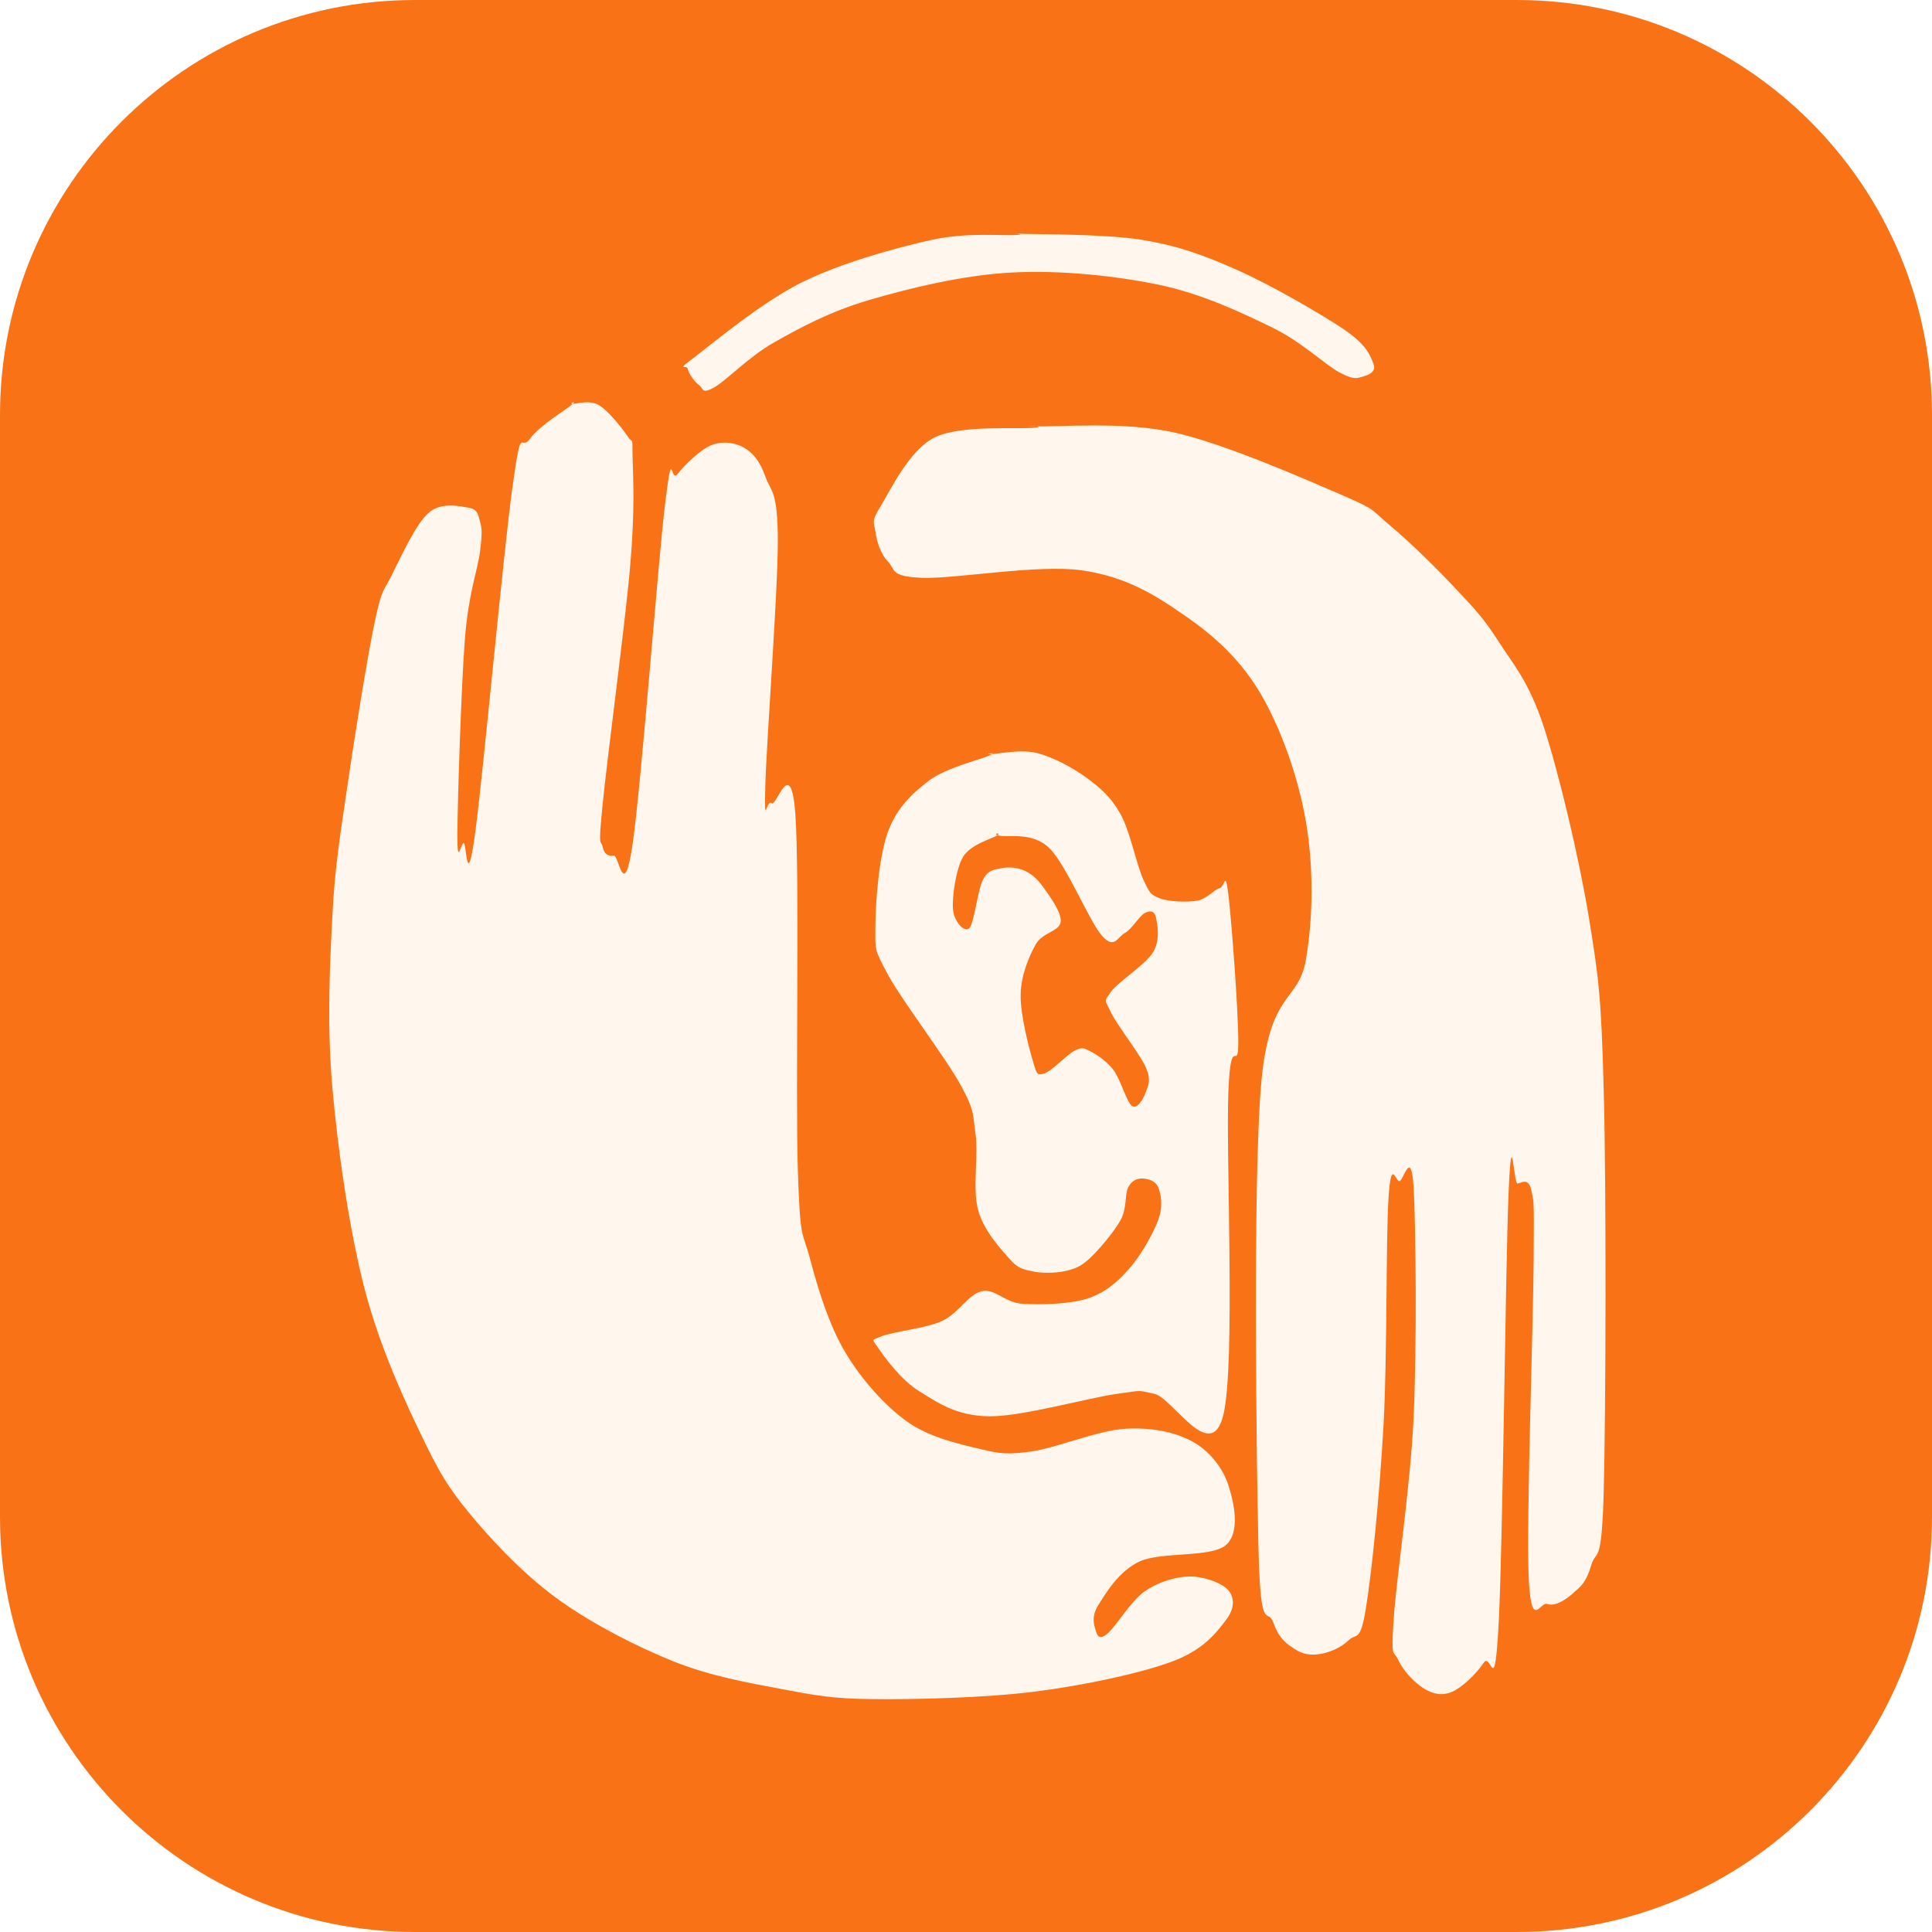
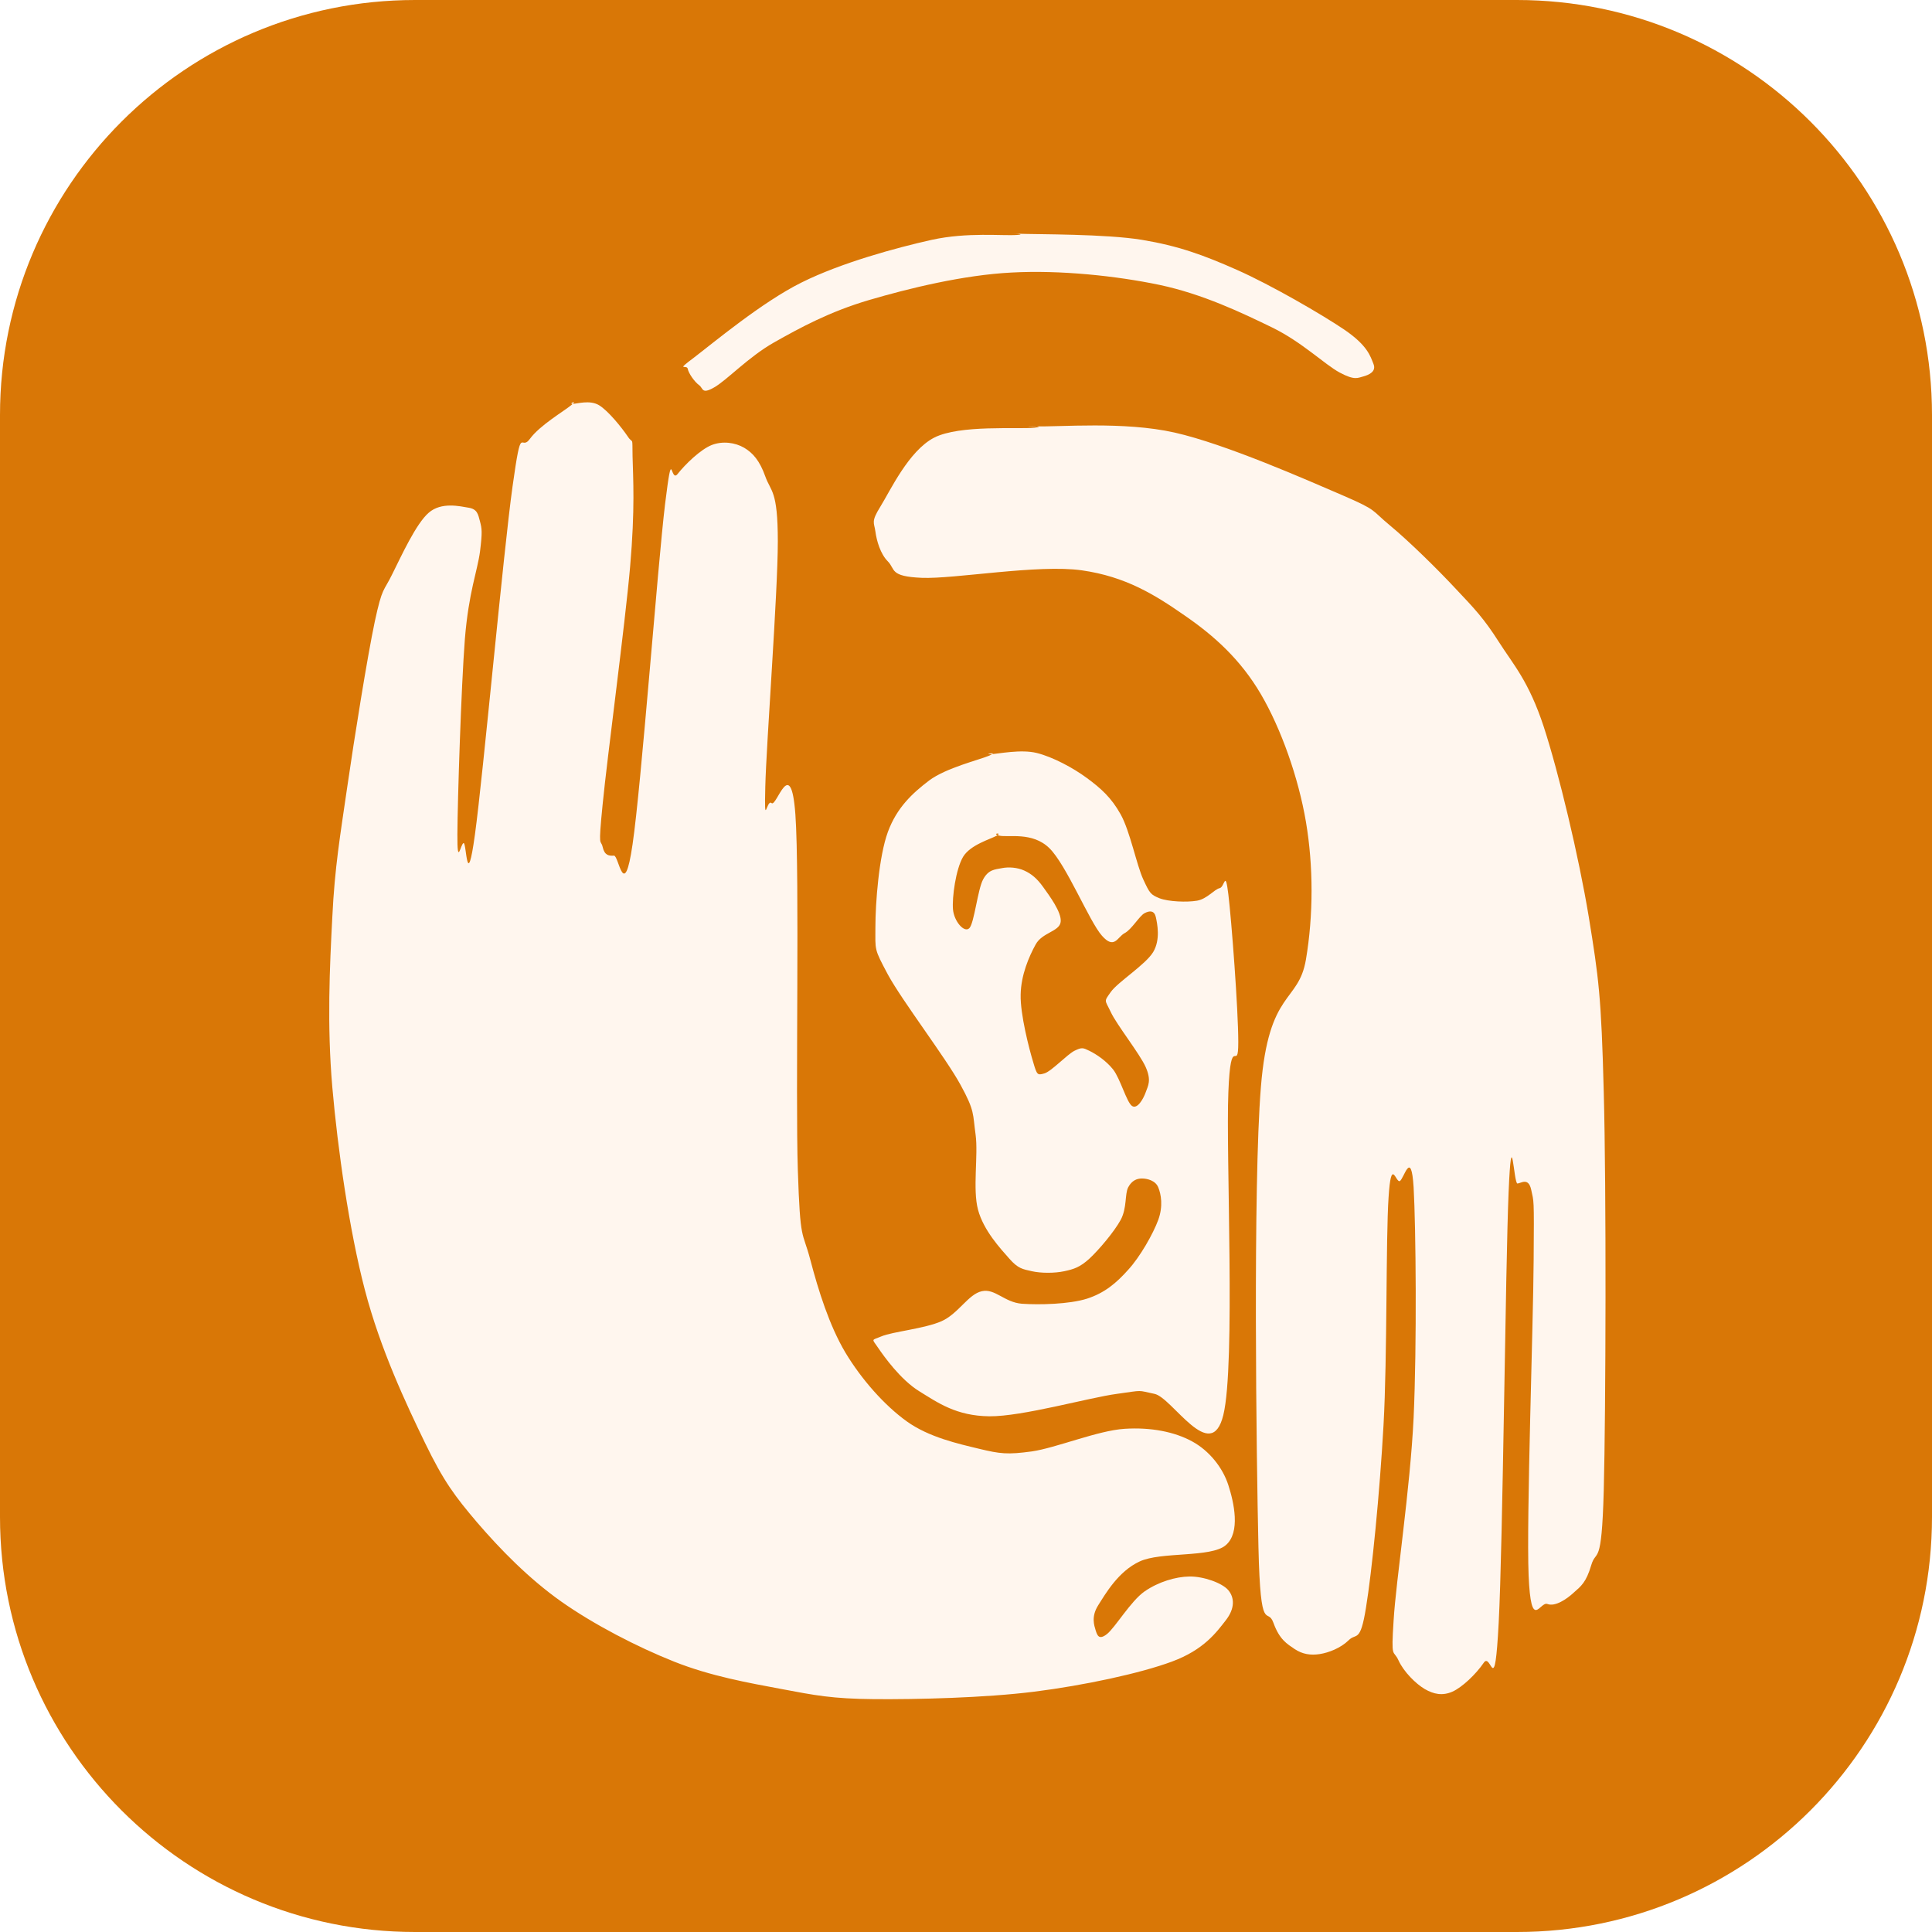
<svg xmlns="http://www.w3.org/2000/svg" viewBox="0 0 512 512" width="512" height="512">
-   <rect width="512" height="512" rx="110" fill="#f97316" />
+   <rect width="512" height="512" rx="110" fill="#d97706" />
  <path d="M61.94 16.12C63.14 16.16 66.97 16.13 69.06 16.47C71.16 16.82 72.59 17.34 74.53 18.2C76.47 19.06 79.41 20.76 80.72 21.65C82.03 22.55 82.19 23.15 82.37 23.6C82.55 24.04 82.12 24.23 81.8 24.32C81.47 24.4 81.31 24.57 80.43 24.1C79.56 23.63 78.27 22.35 76.55 21.51C74.82 20.67 72.57 19.59 70.07 19.06C67.58 18.54 64.36 18.2 61.58 18.35C58.8 18.49 55.66 19.26 53.38 19.93C51.1 20.6 49.4 21.53 47.91 22.37C46.43 23.21 45.18 24.56 44.46 24.96C43.74 25.37 43.85 25 43.6 24.82C43.35 24.64 43 24.15 42.95 23.88C42.9 23.62 42.22 24.06 43.31 23.24C44.4 22.41 47.22 20.05 49.5 18.92C51.77 17.79 54.92 16.93 56.98 16.47C59.04 16.02 61.04 16.25 61.87 16.19C62.7 16.13 60.74 16.07 61.94 16.12ZM36.33 25.9C36.59 25.9 37.31 25.66 37.84 25.97C38.37 26.28 39.17 27.28 39.5 27.77C39.82 28.26 39.76 27.67 39.78 28.92C39.81 30.17 39.93 31.92 39.64 35.25C39.35 38.59 38.32 46.24 38.06 48.92C37.79 51.61 37.95 50.88 38.06 51.37C38.17 51.86 38.42 51.89 38.71 51.87C38.99 51.85 39.29 54.59 39.78 51.22C40.28 47.85 41.22 35.2 41.65 31.65C42.09 28.11 41.93 30.49 42.37 29.93C42.82 29.36 43.68 28.53 44.32 28.27C44.95 28.02 45.67 28.12 46.19 28.42C46.7 28.72 47.09 29.17 47.41 30.07C47.73 30.97 48.13 30.84 48.13 33.81C48.13 36.79 47.47 45.41 47.41 47.91C47.35 50.42 47.48 48.59 47.77 48.85C48.06 49.11 48.88 45.98 49.14 49.5C49.39 53.01 49.14 65.66 49.28 69.93C49.42 74.2 49.54 73.36 50 75.11C50.46 76.86 51.09 78.88 52.01 80.43C52.94 81.98 54.26 83.47 55.54 84.39C56.82 85.31 58.51 85.68 59.71 85.97C60.91 86.26 61.34 86.31 62.73 86.12C64.12 85.92 66.52 84.92 68.06 84.82C69.59 84.72 70.95 85 71.94 85.54C72.94 86.08 73.71 87.06 74.03 88.06C74.35 89.05 74.74 90.78 73.88 91.51C73.03 92.24 70.14 91.87 68.92 92.45C67.7 93.02 66.97 94.3 66.55 94.96C66.13 95.62 66.32 96.13 66.4 96.4C66.49 96.68 66.58 96.99 67.05 96.62C67.52 96.25 68.42 94.72 69.21 94.17C70 93.62 71 93.32 71.8 93.31C72.6 93.3 73.68 93.68 74.03 94.1C74.38 94.52 74.42 95.14 73.88 95.83C73.35 96.51 72.63 97.52 70.79 98.2C68.96 98.88 65.73 99.57 62.88 99.93C60.02 100.29 56.09 100.38 53.67 100.36C51.25 100.34 50.26 100.14 48.35 99.78C46.43 99.42 44.27 99.04 42.16 98.2C40.05 97.36 37.57 96.08 35.68 94.75C33.8 93.42 32.17 91.74 30.86 90.22C29.56 88.69 28.92 87.84 27.84 85.61C26.76 83.38 25.28 80.24 24.39 76.83C23.5 73.43 22.83 68.75 22.52 65.18C22.21 61.61 22.37 58.27 22.52 55.4C22.66 52.52 22.97 50.74 23.38 47.91C23.79 45.08 24.53 40.46 24.96 38.42C25.4 36.38 25.46 36.73 25.97 35.68C26.49 34.64 27.33 32.79 28.06 32.16C28.79 31.52 29.87 31.79 30.36 31.87C30.85 31.95 30.9 32.24 31.01 32.66C31.12 33.08 31.15 33.26 31.01 34.39C30.86 35.52 30.36 36.71 30.14 39.42C29.93 42.13 29.72 48.69 29.71 50.65C29.7 52.6 29.9 51.15 30.07 51.15C30.24 51.15 30.25 54.06 30.72 50.65C31.19 47.23 32.35 34.44 32.88 30.65C33.41 26.86 33.32 28.69 33.88 27.91C34.45 27.13 35.85 26.31 36.26 25.97C36.67 25.64 36.07 25.9 36.33 25.9ZM62.95 27.19C64.29 27.24 68 26.89 70.94 27.55C73.87 28.21 78.51 30.26 80.58 31.15C82.64 32.04 82.22 31.98 83.31 32.88C84.4 33.78 86.08 35.43 87.12 36.55C88.17 37.66 88.73 38.25 89.57 39.57C90.41 40.89 91.29 41.82 92.16 44.46C93.02 47.1 94.17 51.89 94.75 55.4C95.32 58.9 95.47 59.98 95.61 65.47C95.76 70.96 95.73 83.81 95.61 88.35C95.49 92.88 95.18 91.68 94.89 92.66C94.6 93.65 94.3 93.87 93.88 94.24C93.47 94.62 92.81 95.06 92.37 94.89C91.94 94.72 91.43 96.53 91.29 93.24C91.16 89.94 91.56 78.8 91.58 75.11C91.61 71.41 91.59 71.81 91.44 71.08C91.28 70.35 90.86 70.7 90.65 70.72C90.43 70.74 90.32 67.01 90.14 71.22C89.96 75.43 89.81 91.46 89.57 95.97C89.33 100.48 89.15 97.61 88.71 98.27C88.26 98.93 87.47 99.68 86.91 99.93C86.34 100.18 85.84 100.08 85.32 99.78C84.81 99.48 84.11 98.79 83.81 98.13C83.51 97.47 83.38 98.15 83.53 95.83C83.67 93.5 84.48 88.32 84.68 84.17C84.87 80.02 84.81 73.2 84.68 70.94C84.54 68.67 84.12 70.48 83.88 70.58C83.65 70.67 83.39 69.17 83.24 71.51C83.08 73.85 83.17 80.67 82.95 84.6C82.73 88.54 82.28 93.05 81.94 95.11C81.61 97.17 81.38 96.53 80.94 96.98C80.49 97.42 79.8 97.69 79.28 97.77C78.76 97.85 78.29 97.78 77.84 97.48C77.4 97.18 76.97 96.94 76.62 95.97C76.27 95 75.88 96.79 75.76 91.65C75.64 86.52 75.44 70.82 75.9 65.18C76.35 59.54 78.06 60.38 78.49 57.84C78.92 55.3 78.92 52.47 78.49 49.93C78.06 47.39 77.06 44.57 75.9 42.59C74.74 40.61 73.23 39.24 71.51 38.06C69.8 36.87 68.13 35.83 65.61 35.47C63.09 35.11 58.26 35.98 56.4 35.9C54.54 35.82 54.9 35.41 54.46 34.96C54.02 34.52 53.81 33.76 53.74 33.24C53.67 32.71 53.47 32.7 54.03 31.8C54.59 30.9 55.65 28.6 57.12 27.84C58.6 27.09 61.91 27.37 62.88 27.27C63.85 27.16 61.61 27.15 62.95 27.19ZM60.36 46.04C60.82 46.02 62.1 45.74 63.02 45.97C63.94 46.2 65.1 46.82 65.9 47.41C66.7 48 67.3 48.53 67.84 49.5C68.38 50.47 68.76 52.43 69.14 53.24C69.51 54.04 69.56 54.11 70.07 54.32C70.59 54.52 71.65 54.56 72.23 54.46C72.81 54.36 73.23 53.8 73.53 53.74C73.82 53.68 73.85 52.63 74.03 54.1C74.21 55.58 74.6 60.7 74.6 62.59C74.6 64.48 74.17 61.89 74.03 65.47C73.88 69.04 74.45 81.14 73.74 84.03C73.03 86.92 70.8 83.01 69.78 82.81C68.76 82.6 69.21 82.59 67.63 82.81C66.04 83.02 62.18 84.12 60.29 84.1C58.39 84.08 57.33 83.32 56.26 82.66C55.19 82 54.24 80.67 53.88 80.14C53.53 79.62 53.49 79.75 54.1 79.5C54.71 79.24 56.59 79.06 57.55 78.63C58.51 78.2 59.09 77.07 59.86 76.91C60.62 76.74 61.15 77.55 62.16 77.63C63.17 77.7 64.88 77.66 65.9 77.34C66.92 77.01 67.59 76.44 68.27 75.68C68.96 74.93 69.71 73.6 70 72.81C70.29 72.01 70.16 71.33 70 70.94C69.84 70.54 69.35 70.43 69.06 70.43C68.78 70.43 68.48 70.54 68.27 70.94C68.07 71.33 68.21 72.12 67.84 72.81C67.47 73.49 66.58 74.54 66.04 75.04C65.5 75.53 65.16 75.64 64.6 75.76C64.05 75.88 63.26 75.88 62.73 75.76C62.21 75.64 61.95 75.62 61.44 75.04C60.92 74.45 59.96 73.42 59.64 72.23C59.32 71.04 59.66 69.11 59.5 67.91C59.33 66.71 59.47 66.57 58.63 65.04C57.79 63.5 55.28 60.22 54.46 58.71C53.65 57.19 53.74 57.34 53.74 55.97C53.74 54.6 53.94 51.91 54.46 50.5C54.98 49.1 55.86 48.29 56.83 47.55C57.81 46.82 59.7 46.37 60.29 46.12C60.88 45.86 59.9 46.07 60.36 46.04ZM60.72 50.72C60.37 50.92 59.2 51.24 58.78 51.94C58.36 52.65 58.14 54.28 58.2 54.96C58.26 55.65 58.85 56.33 59.14 56.04C59.42 55.76 59.62 53.81 59.93 53.24C60.24 52.66 60.61 52.67 61.01 52.59C61.4 52.51 61.91 52.55 62.3 52.73C62.7 52.91 63.03 53.18 63.38 53.67C63.73 54.16 64.46 55.13 64.39 55.68C64.32 56.24 63.33 56.28 62.95 56.98C62.57 57.67 62.11 58.73 62.09 59.86C62.06 60.98 62.58 62.99 62.81 63.74C63.03 64.5 63.06 64.5 63.45 64.39C63.85 64.28 64.75 63.31 65.18 63.09C65.61 62.88 65.67 62.91 66.04 63.09C66.41 63.27 67 63.65 67.41 64.17C67.82 64.7 68.18 66.04 68.49 66.26C68.8 66.47 69.15 65.84 69.28 65.47C69.41 65.1 69.62 64.8 69.28 64.03C68.94 63.26 67.6 61.58 67.27 60.86C66.93 60.14 66.86 60.29 67.27 59.71C67.67 59.14 69.28 58.13 69.71 57.41C70.14 56.69 69.94 55.77 69.86 55.4C69.77 55.02 69.51 55.02 69.21 55.18C68.91 55.34 68.47 56.12 68.06 56.33C67.65 56.55 67.48 57.29 66.76 56.47C66.04 55.66 64.72 52.4 63.74 51.44C62.76 50.48 61.37 50.84 60.86 50.72C60.36 50.6 61.07 50.52 60.72 50.72Z" fill="#fff6ee" fill-rule="evenodd" transform="translate(-15.75 -12.37) scale(4.61)" />
</svg>
